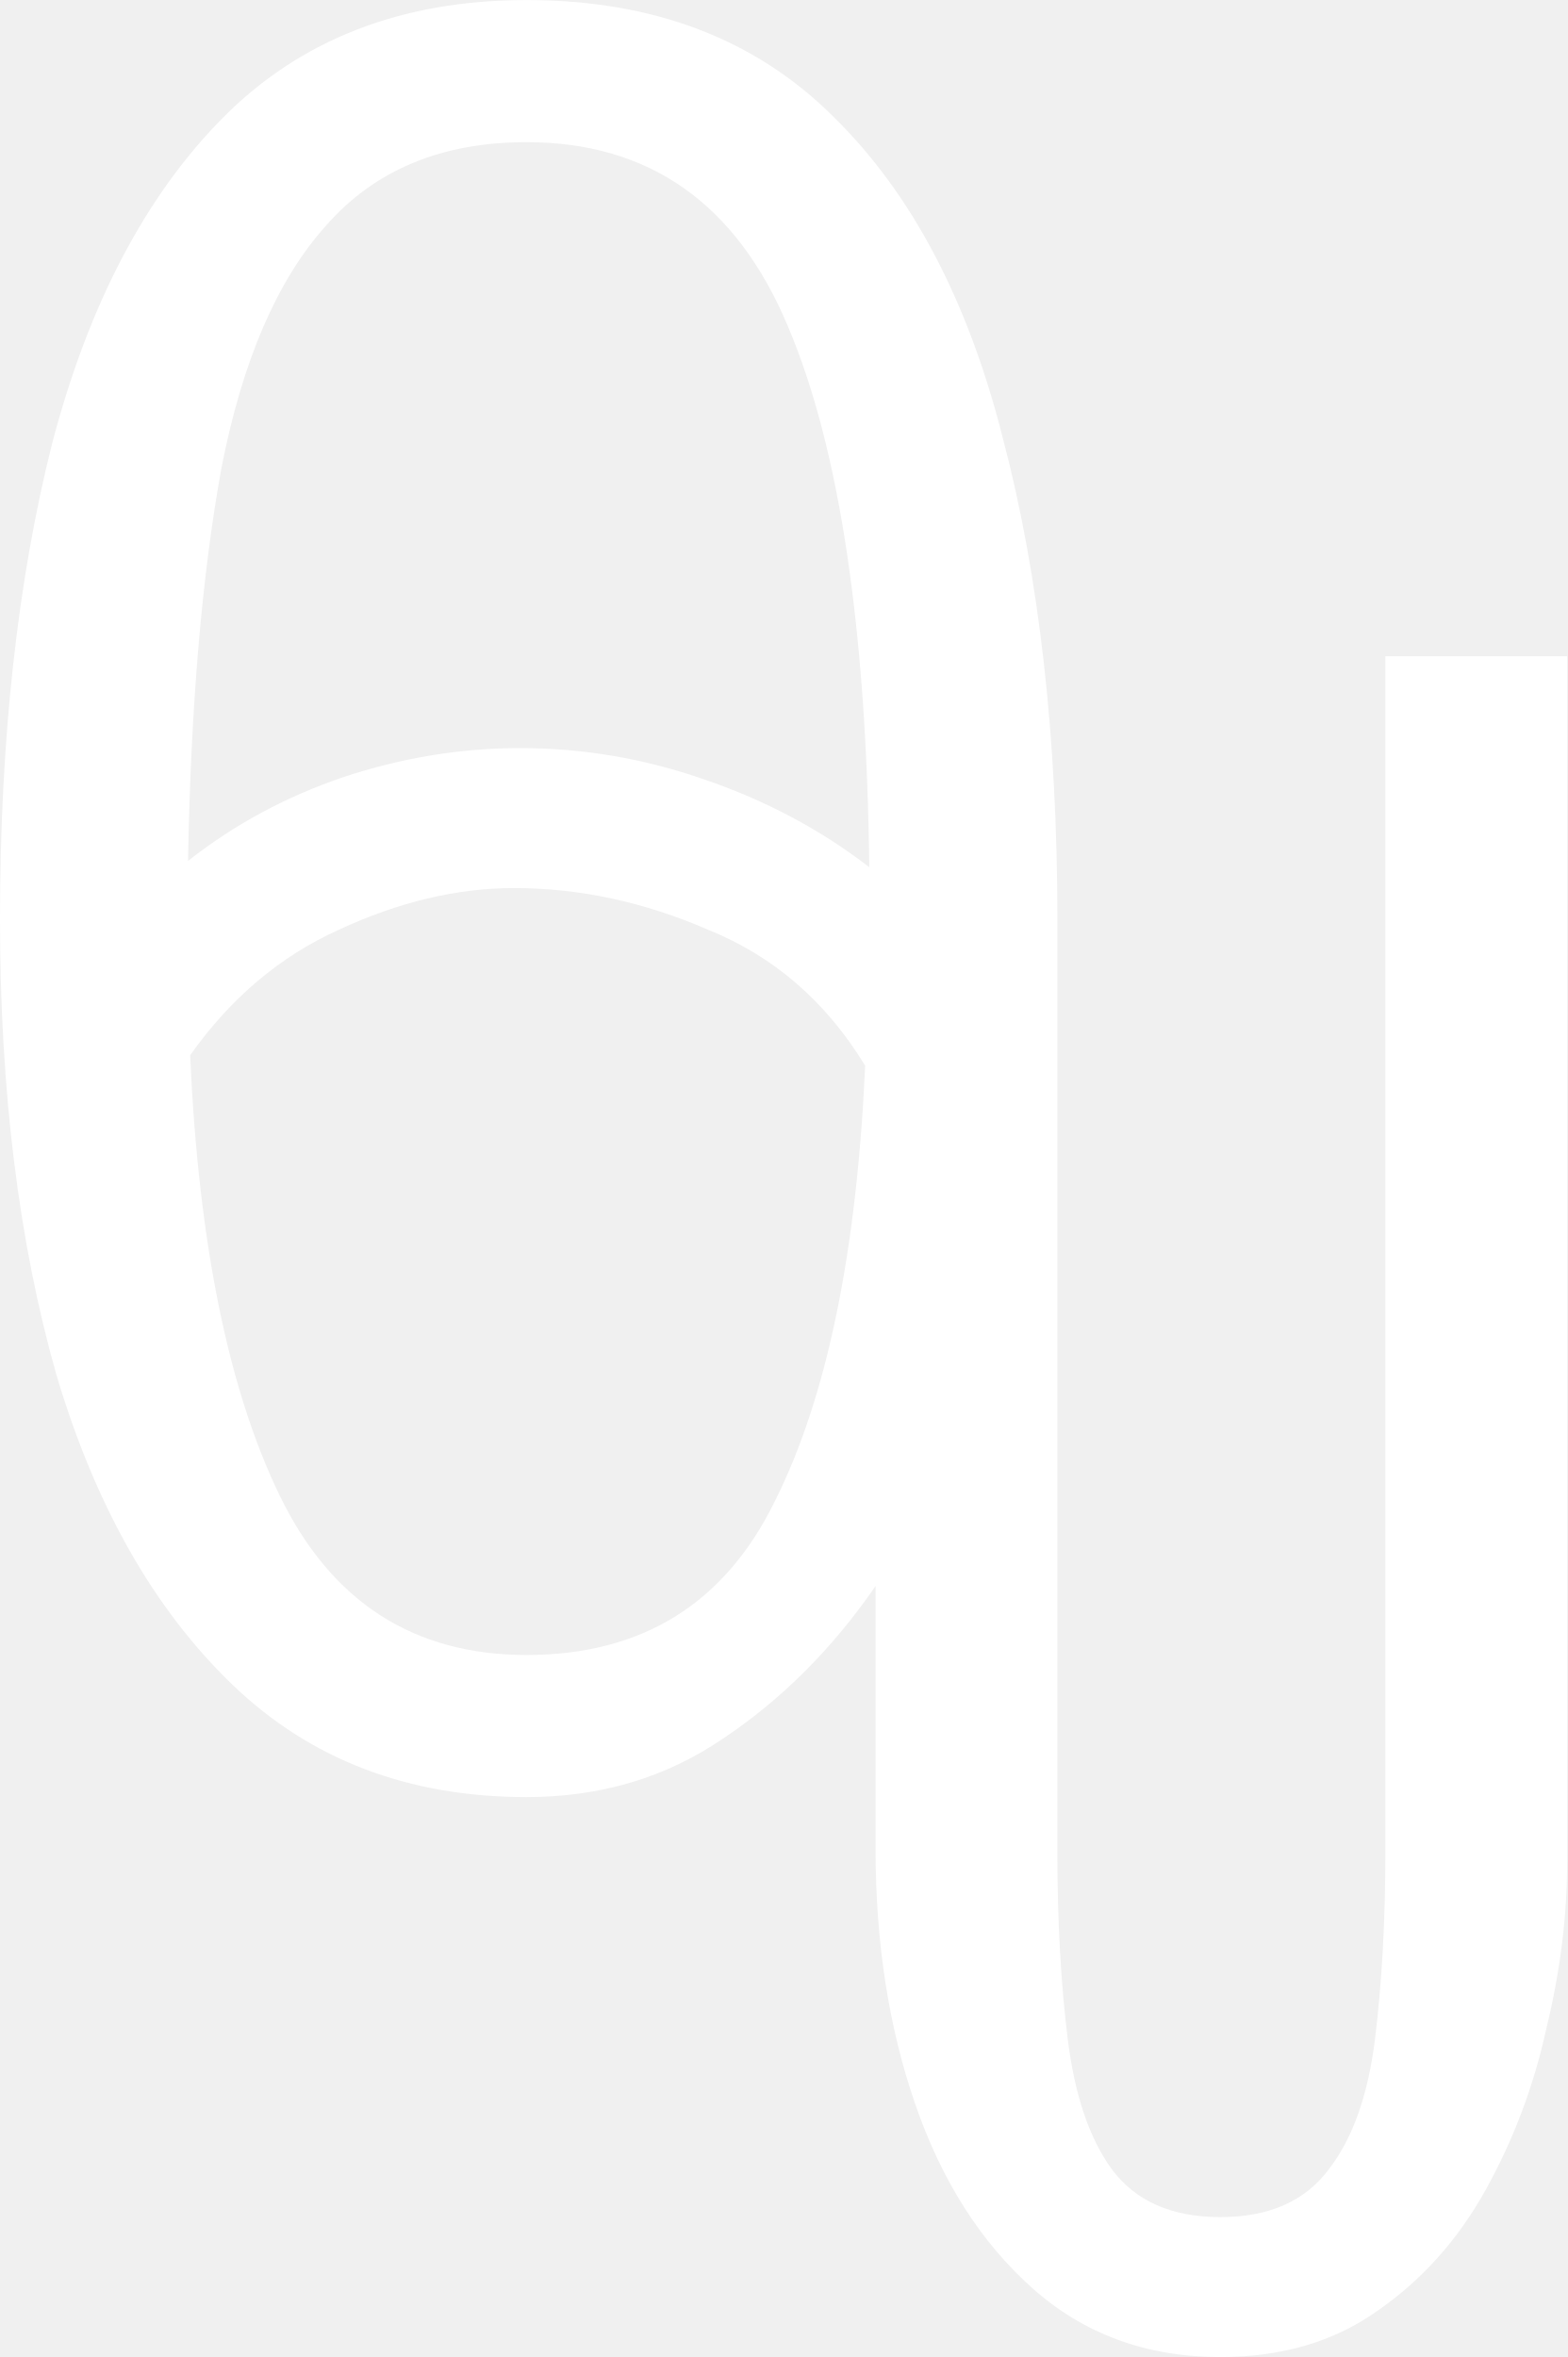
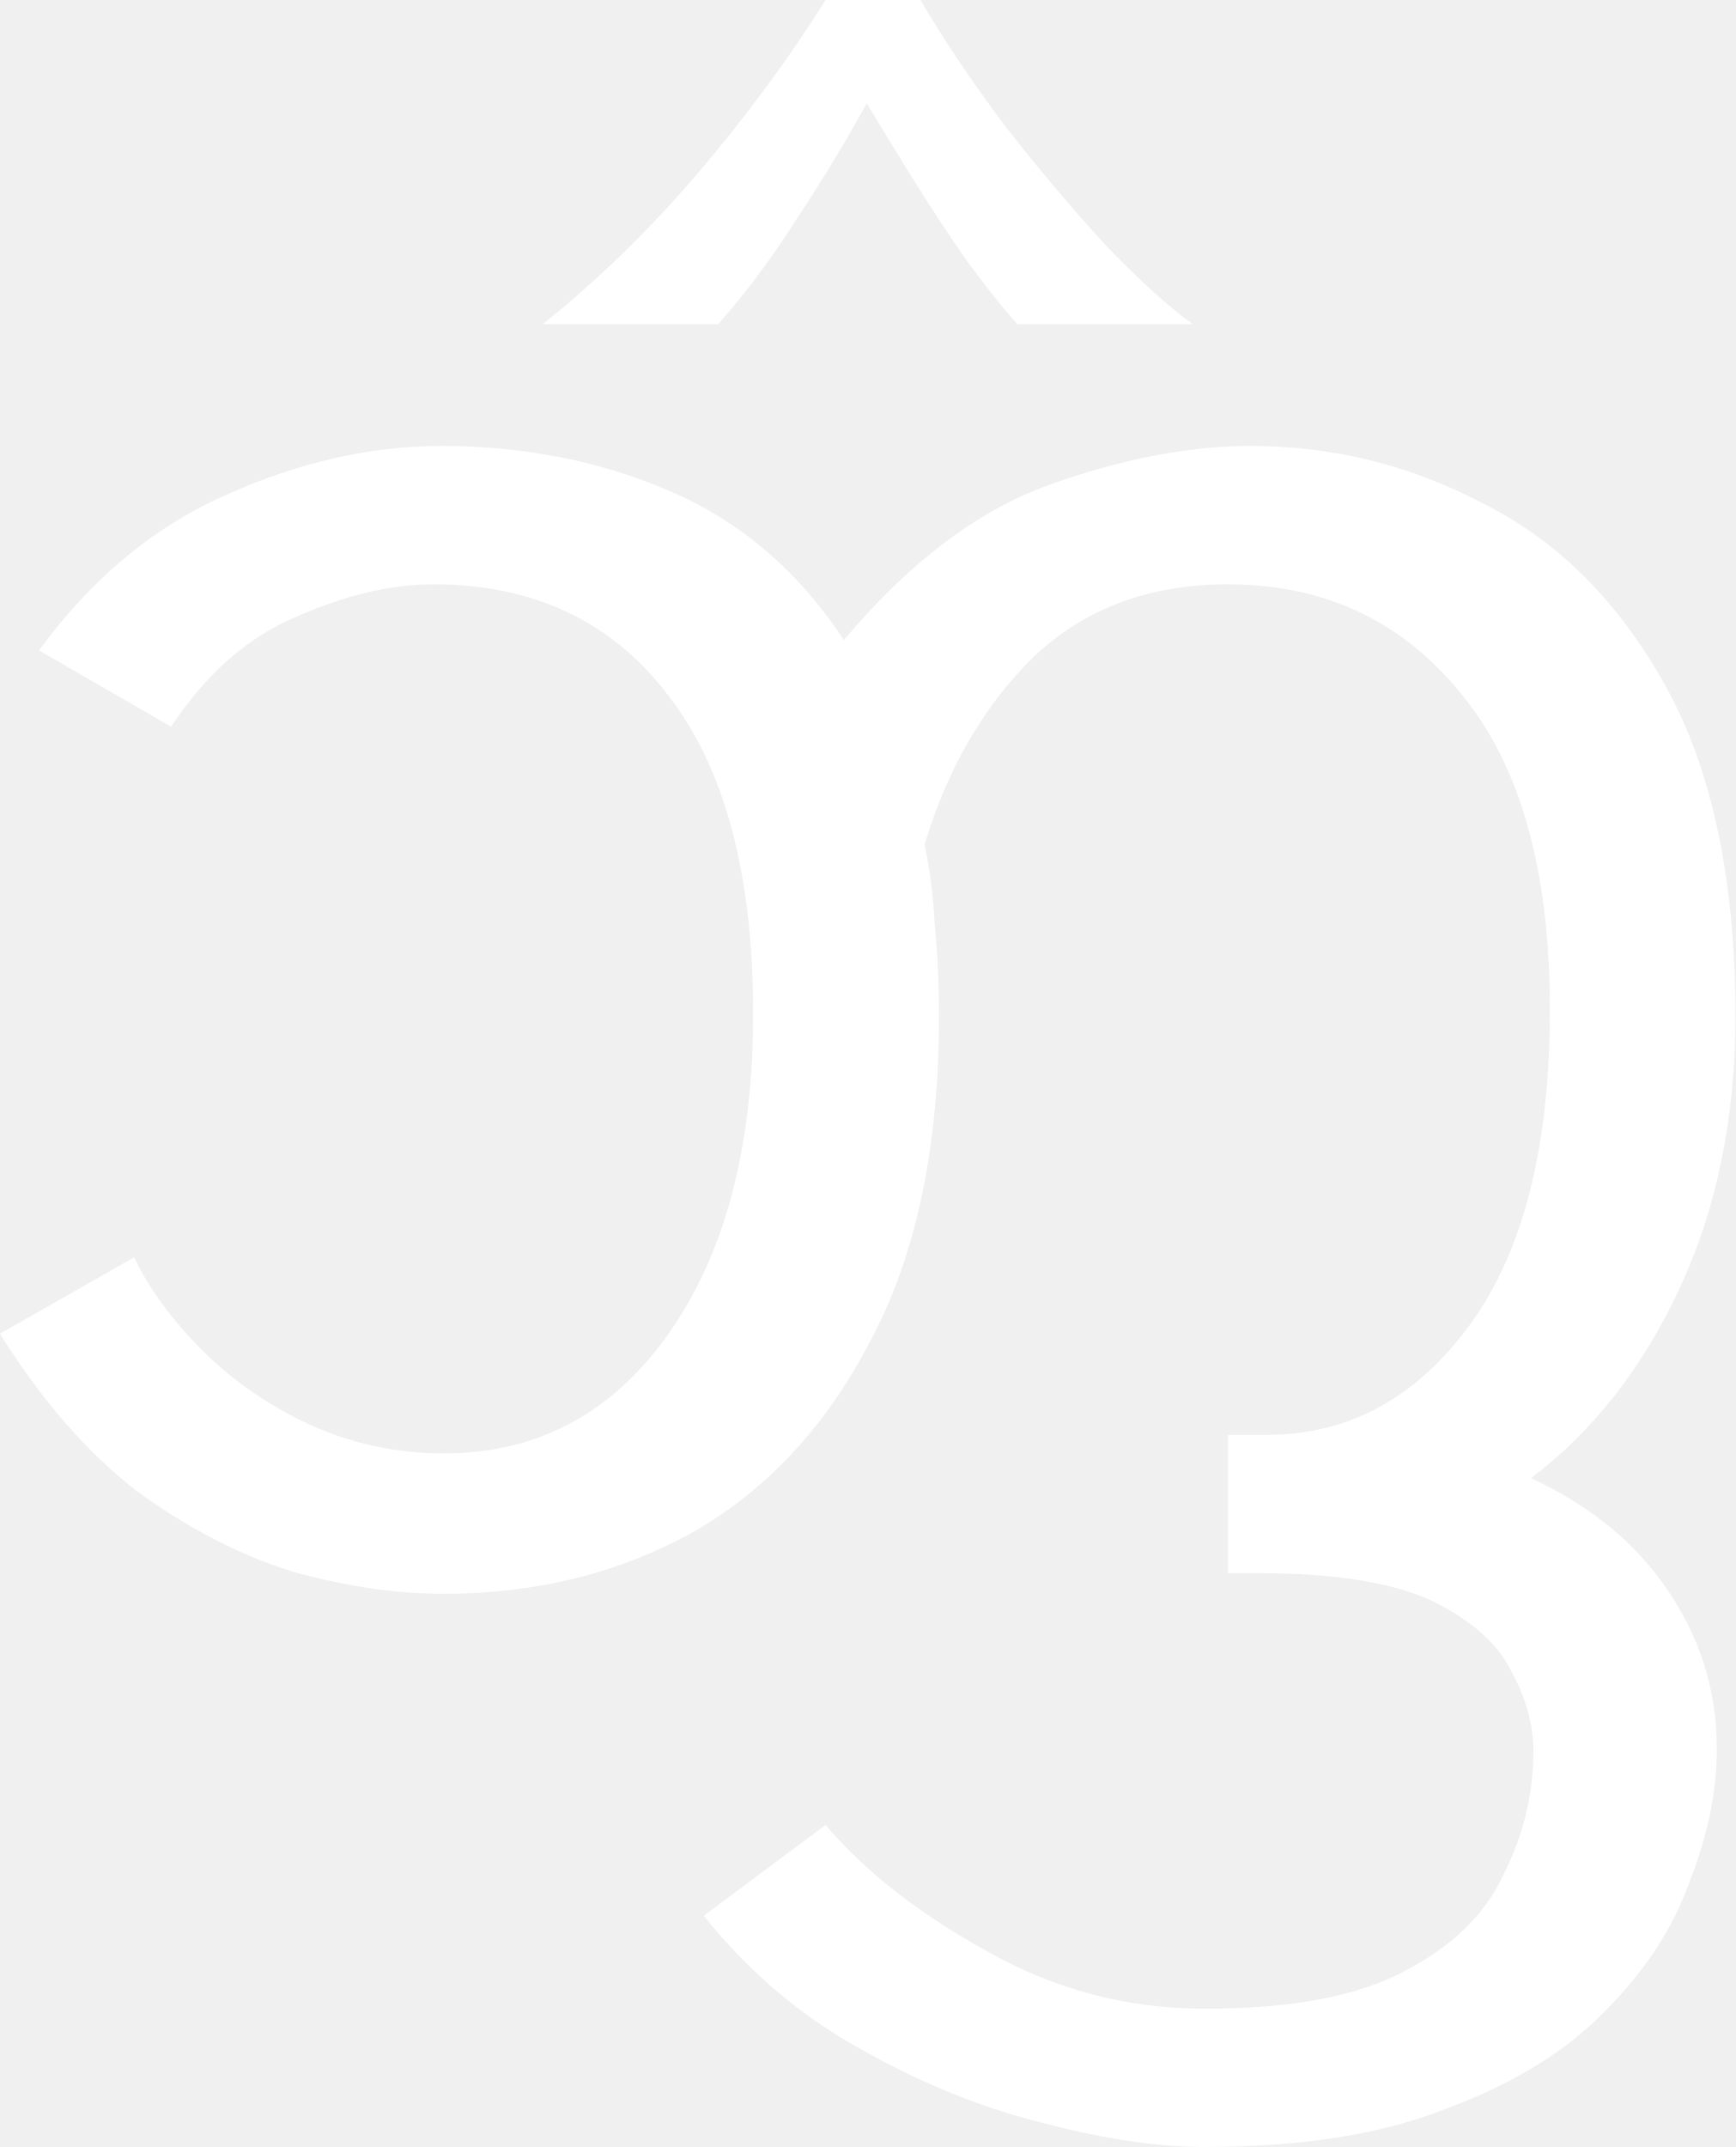
- <svg xmlns="http://www.w3.org/2000/svg" width="26.458mm" height="39.793mm" version="1.1" viewBox="0 0 26.458 39.793">
-   <g transform="translate(-19.606 -35.564)" stroke-width=".265" aria-label="ᧀ">
-     <path fill="white" d="m40.208 75.358q-1.87 0-3.175-1.164-1.305-1.164-1.976-3.104-0.67-1.94-0.67-4.304v-4.445q-1.094 1.587-2.575 2.575-1.446 0.988-3.316 0.988-2.999 0-4.974-1.905-1.976-1.905-2.963-5.221-0.953-3.351-0.953-7.691 0-4.551 0.882-8.043 0.917-3.493 2.857-5.468 1.976-2.011 5.151-2.011 3.21 0 5.186 1.976 1.976 1.94 2.857 5.433 0.917 3.493 0.917 8.114v15.734q0 1.764 0.176 3.175 0.176 1.411 0.741 2.187 0.6 0.811 1.834 0.811 1.235 0 1.834-0.811 0.6-0.776 0.776-2.187 0.176-1.411 0.176-3.175v-20.179h3.069v20.355q0 1.376-0.353 2.822-0.318 1.446-1.023 2.716-0.706 1.27-1.834 2.046-1.094 0.776-2.646 0.776zm-5.927-25.153q-0.071-6.068-1.376-9.137-1.305-3.104-4.41-3.104-2.152 0-3.387 1.411-1.235 1.376-1.764 4.092-0.494 2.716-0.564 6.632 1.164-0.917 2.611-1.411 1.482-0.494 2.999-0.494 1.587 0 3.104 0.529 1.552 0.529 2.787 1.482zm-5.785 13.3q2.928 0 4.198-2.611 1.305-2.611 1.517-7.338-0.988-1.623-2.646-2.293-1.623-0.706-3.281-0.706-1.446 0-2.963 0.706-1.482 0.67-2.505 2.117 0.212 4.763 1.517 7.444t4.163 2.681z" />
+ <svg xmlns="http://www.w3.org/2000/svg" width="29.669mm" height="36.689mm" version="1.1" viewBox="0 0 29.669 36.689">
+   <g transform="translate(-46.415 -26.498)" stroke-width=".265" aria-label="ᦁ">
+     <path fill="white" d="m67.017 63.187q-1.235 0-2.822-0.423-1.552-0.388-3.104-1.27-1.517-0.847-2.646-2.258l2.081-1.552q1.023 1.199 2.752 2.152 1.729 0.988 3.739 0.988 2.258 0 3.457-0.67 1.199-0.635 1.658-1.658 0.494-0.988 0.494-2.081 0-0.67-0.388-1.376-0.353-0.706-1.376-1.199-1.023-0.459-2.928-0.459h-0.529v-2.364h0.67q2.081 0 3.457-1.87 1.376-1.87 1.376-5.397 0-3.563-1.517-5.397-1.517-1.87-3.986-1.87-2.011 0-3.316 1.235-1.27 1.235-1.87 3.21 0.141 0.67 0.176 1.411 0.071 0.706 0.071 1.517 0 3.351-1.164 5.539-1.129 2.187-3.034 3.281-1.905 1.058-4.269 1.058-1.235 0-2.611-0.388-1.341-0.423-2.646-1.376-1.27-0.988-2.328-2.681l2.293-1.305q0.388 0.811 1.164 1.587 0.776 0.776 1.834 1.27 1.094 0.494 2.293 0.494 2.399 0 3.845-2.046 1.446-2.046 1.446-5.468 0-3.563-1.446-5.433-1.446-1.905-4.022-1.905-1.094 0-2.364 0.564-1.235 0.529-2.117 1.87l-2.258-1.305q1.341-1.834 3.175-2.646 1.87-0.847 3.704-0.847 2.117 0 3.916 0.776 1.799 0.776 2.963 2.54 1.658-1.976 3.493-2.646 1.87-0.67 3.457-0.67 2.117 0 3.986 0.988 1.905 0.953 3.104 3.104 1.199 2.152 1.199 5.644 0 2.611-0.953 4.657-0.953 2.046-2.54 3.245 1.517 0.706 2.328 1.905 0.847 1.235 0.847 2.716 0 1.094-0.459 2.258-0.423 1.199-1.446 2.223-0.988 1.023-2.681 1.658-1.658 0.67-4.163 0.67zm-11.324-31.15q1.411-1.129 2.646-2.575 1.235-1.446 2.187-2.963h1.623q0.6 1.023 1.446 2.152 0.882 1.129 1.729 2.046 0.882 0.917 1.482 1.341h-2.999q-0.353-0.388-0.847-1.058-0.494-0.706-0.953-1.446-0.459-0.741-0.776-1.27-0.564 1.023-1.199 1.976-0.6 0.953-1.341 1.799z" />
  </g>
</svg>
